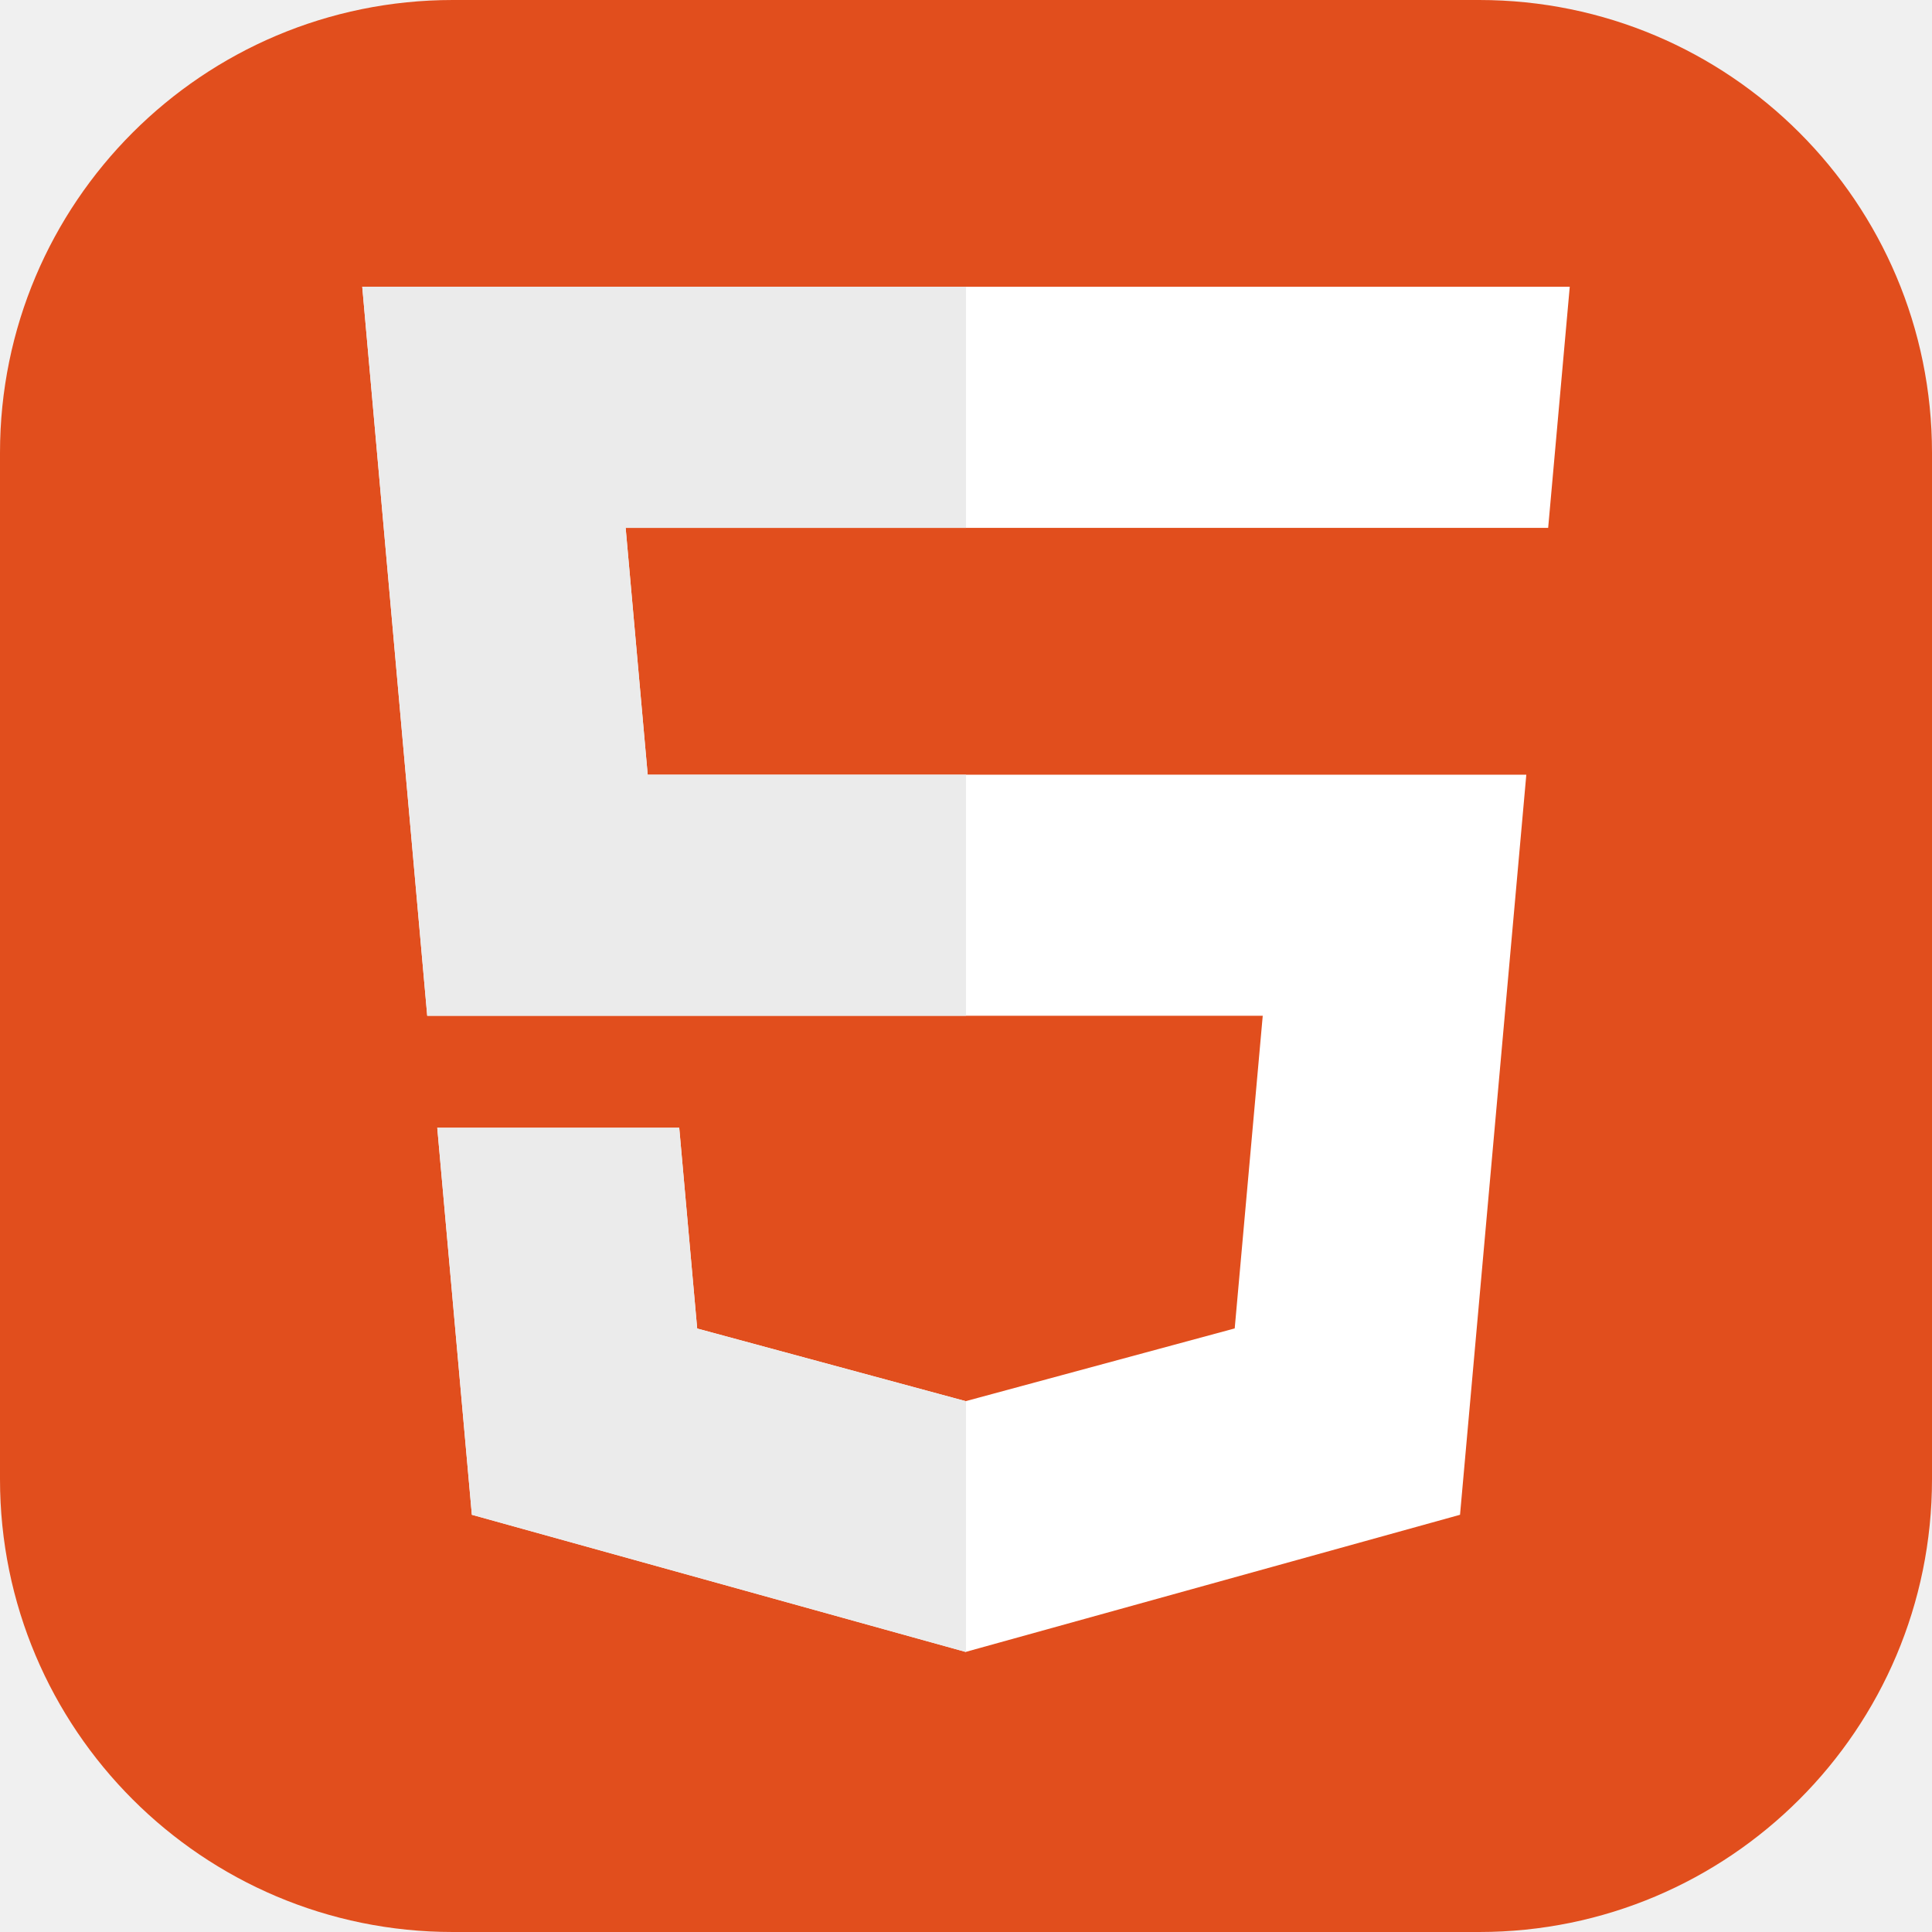
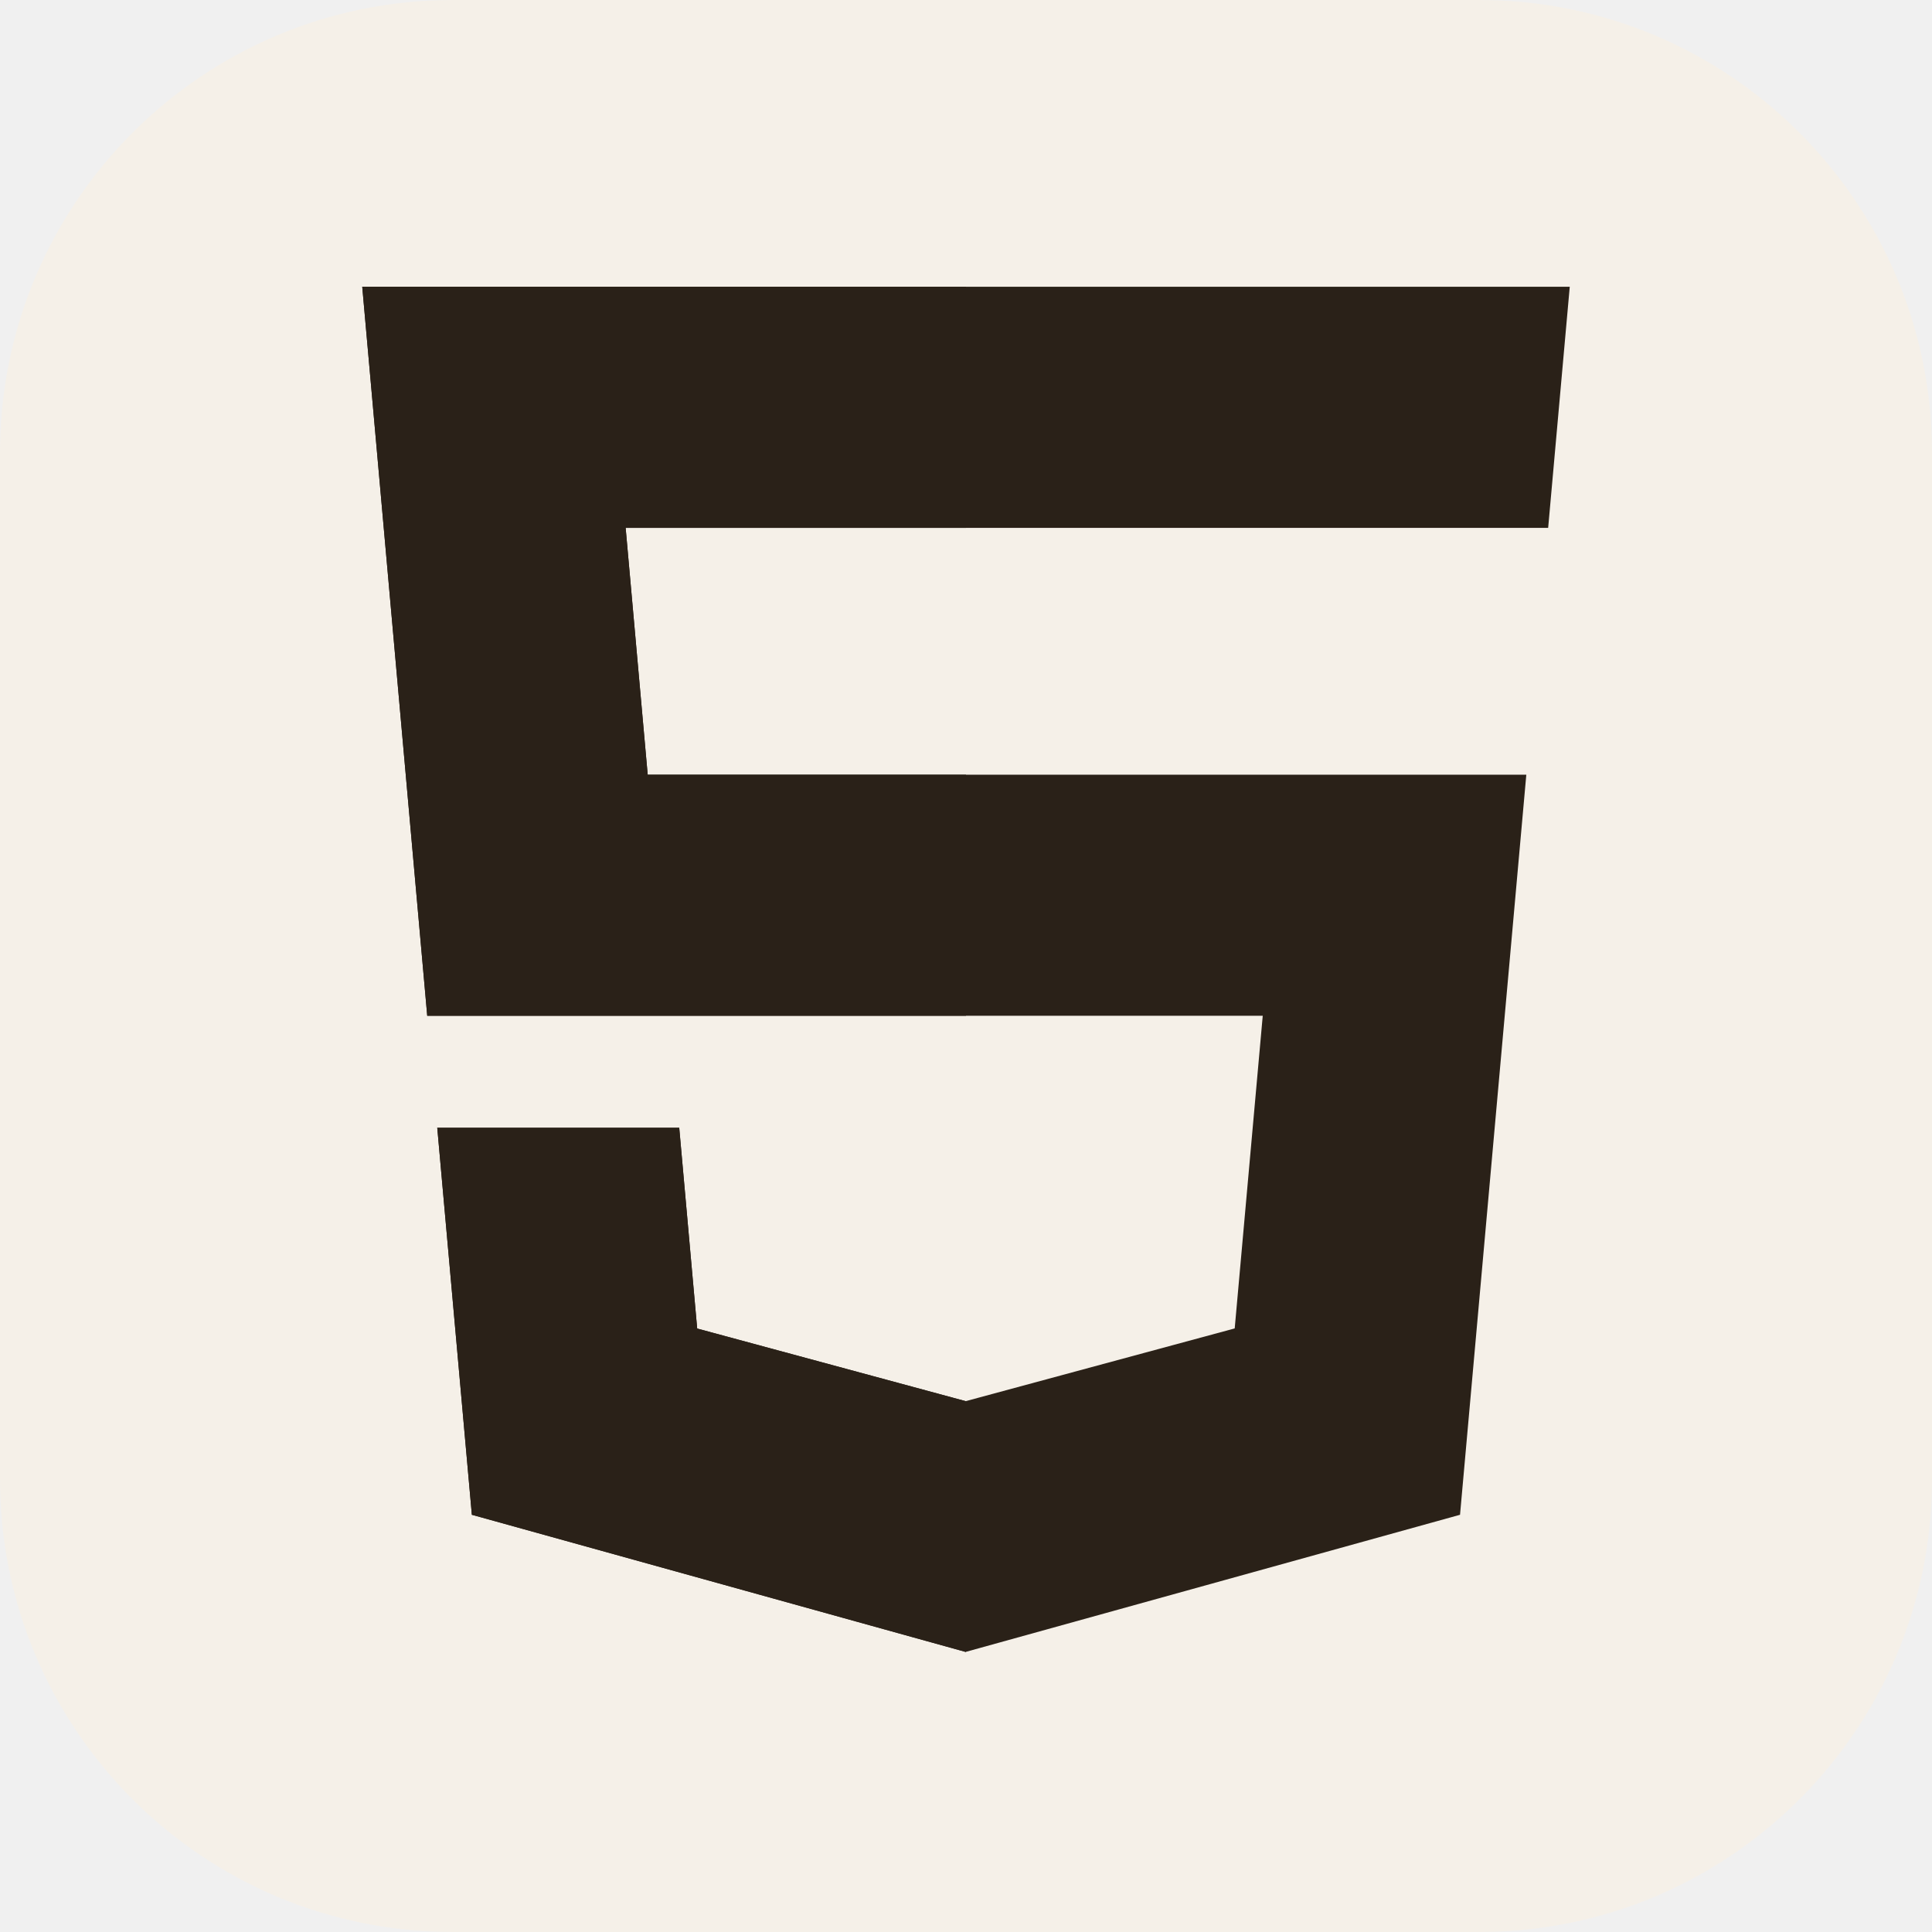
<svg xmlns="http://www.w3.org/2000/svg" width="256" height="256" fill="none" viewBox="0 0 256 256">
-   <rect width="256" height="256" fill="#E14E1D" rx="60" />
-   <path fill="#fff" d="M48 38L56.61 134.593H167.32L163.605 176.023L127.959 185.661L92.38 176.037L90.001 149.435H57.939L62.524 200.716L127.951 218.888L193.461 200.716L202.244 102.655H85.824L82.901 69.945H205.041H205.139L208 38H48Z" />
-   <path fill="#EBEBEB" d="M128 38H48L56.61 134.593H128V102.655H85.824L82.901 69.945H128V38Z" />
-   <path fill="#EBEBEB" d="M128 185.647L127.959 185.661L92.38 176.037L90.001 149.435H57.939L62.524 200.716L127.951 218.888L128 218.874V185.647Z" />
+   <rect width="256" height="256" fill="#F5F0E8" rx="60" />
+   <path fill="#2A2118" d="M48 38L56.61 134.593H167.32L163.605 176.023L127.959 185.661L92.38 176.037L90.001 149.435H57.939L62.524 200.716L127.951 218.888L193.461 200.716L202.244 102.655H85.824L82.901 69.945H205.041H205.139L208 38H48Z" />
+   <path fill="#2A2118" d="M128 38H48L56.61 134.593H128V102.655H85.824L82.901 69.945H128V38Z" />
+   <path fill="#2A2118" d="M128 185.647L127.959 185.661L92.38 176.037L90.001 149.435H57.939L62.524 200.716L127.951 218.888L128 218.874V185.647Z" />
</svg>
